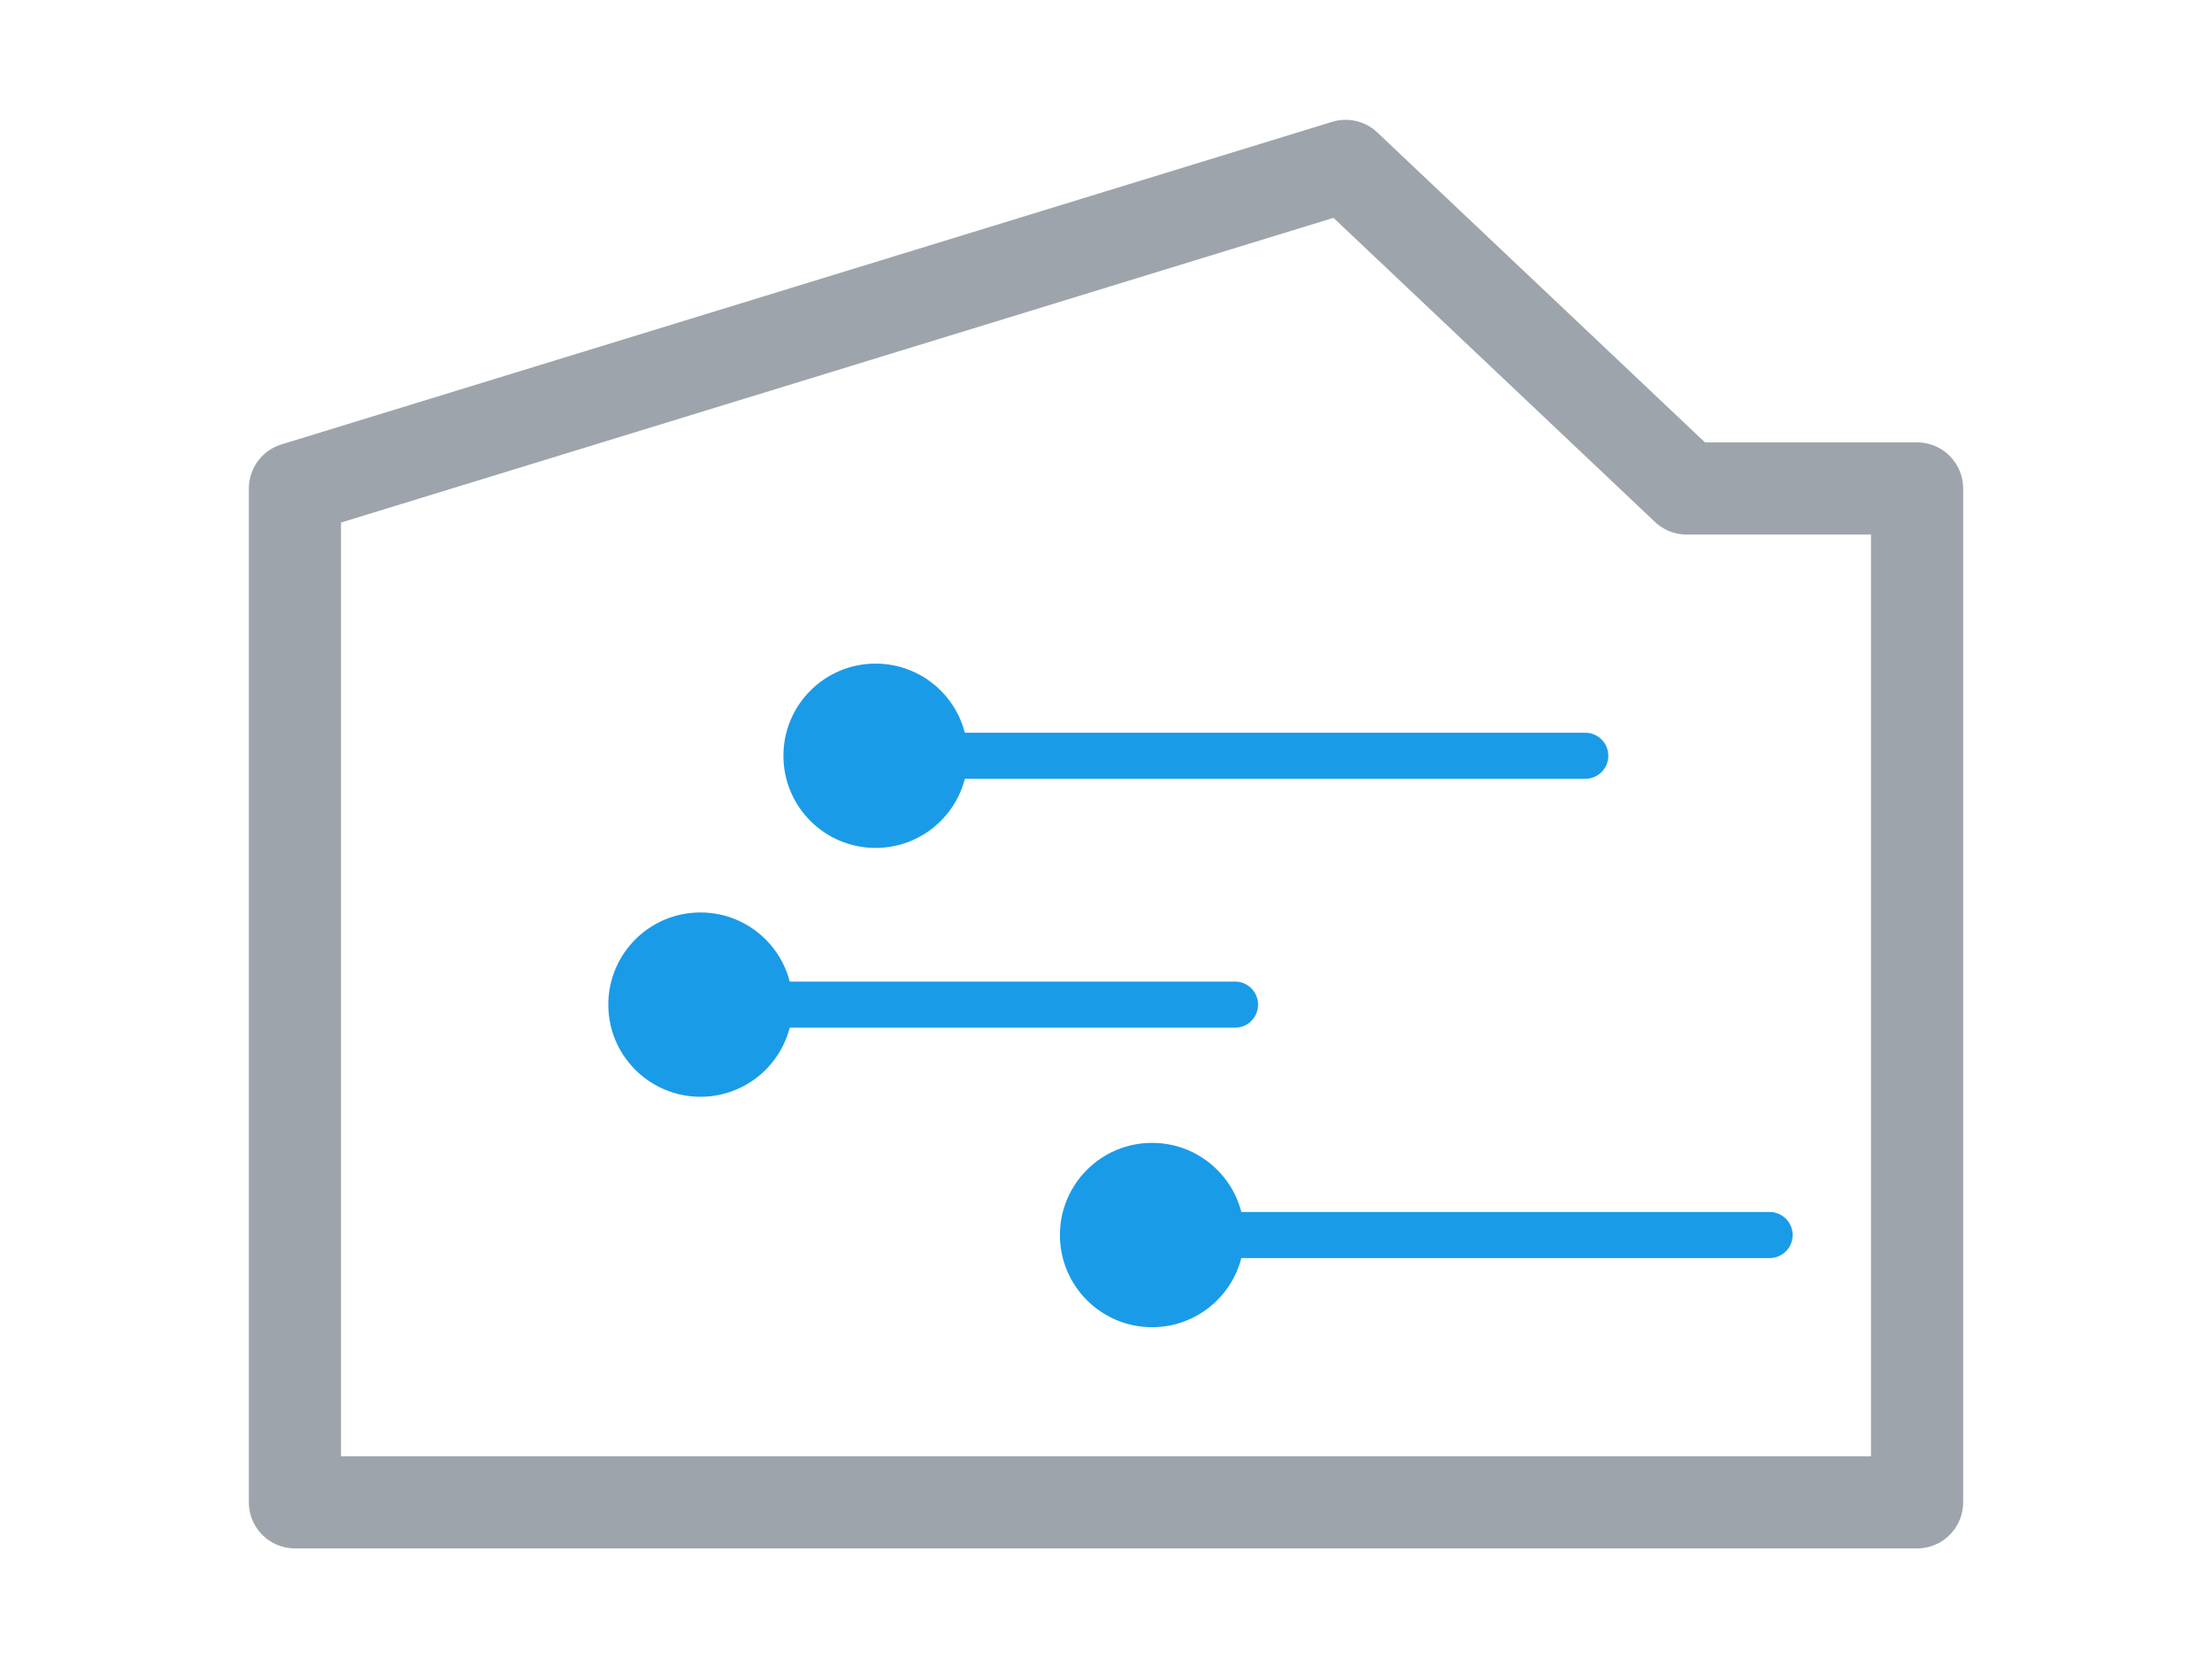
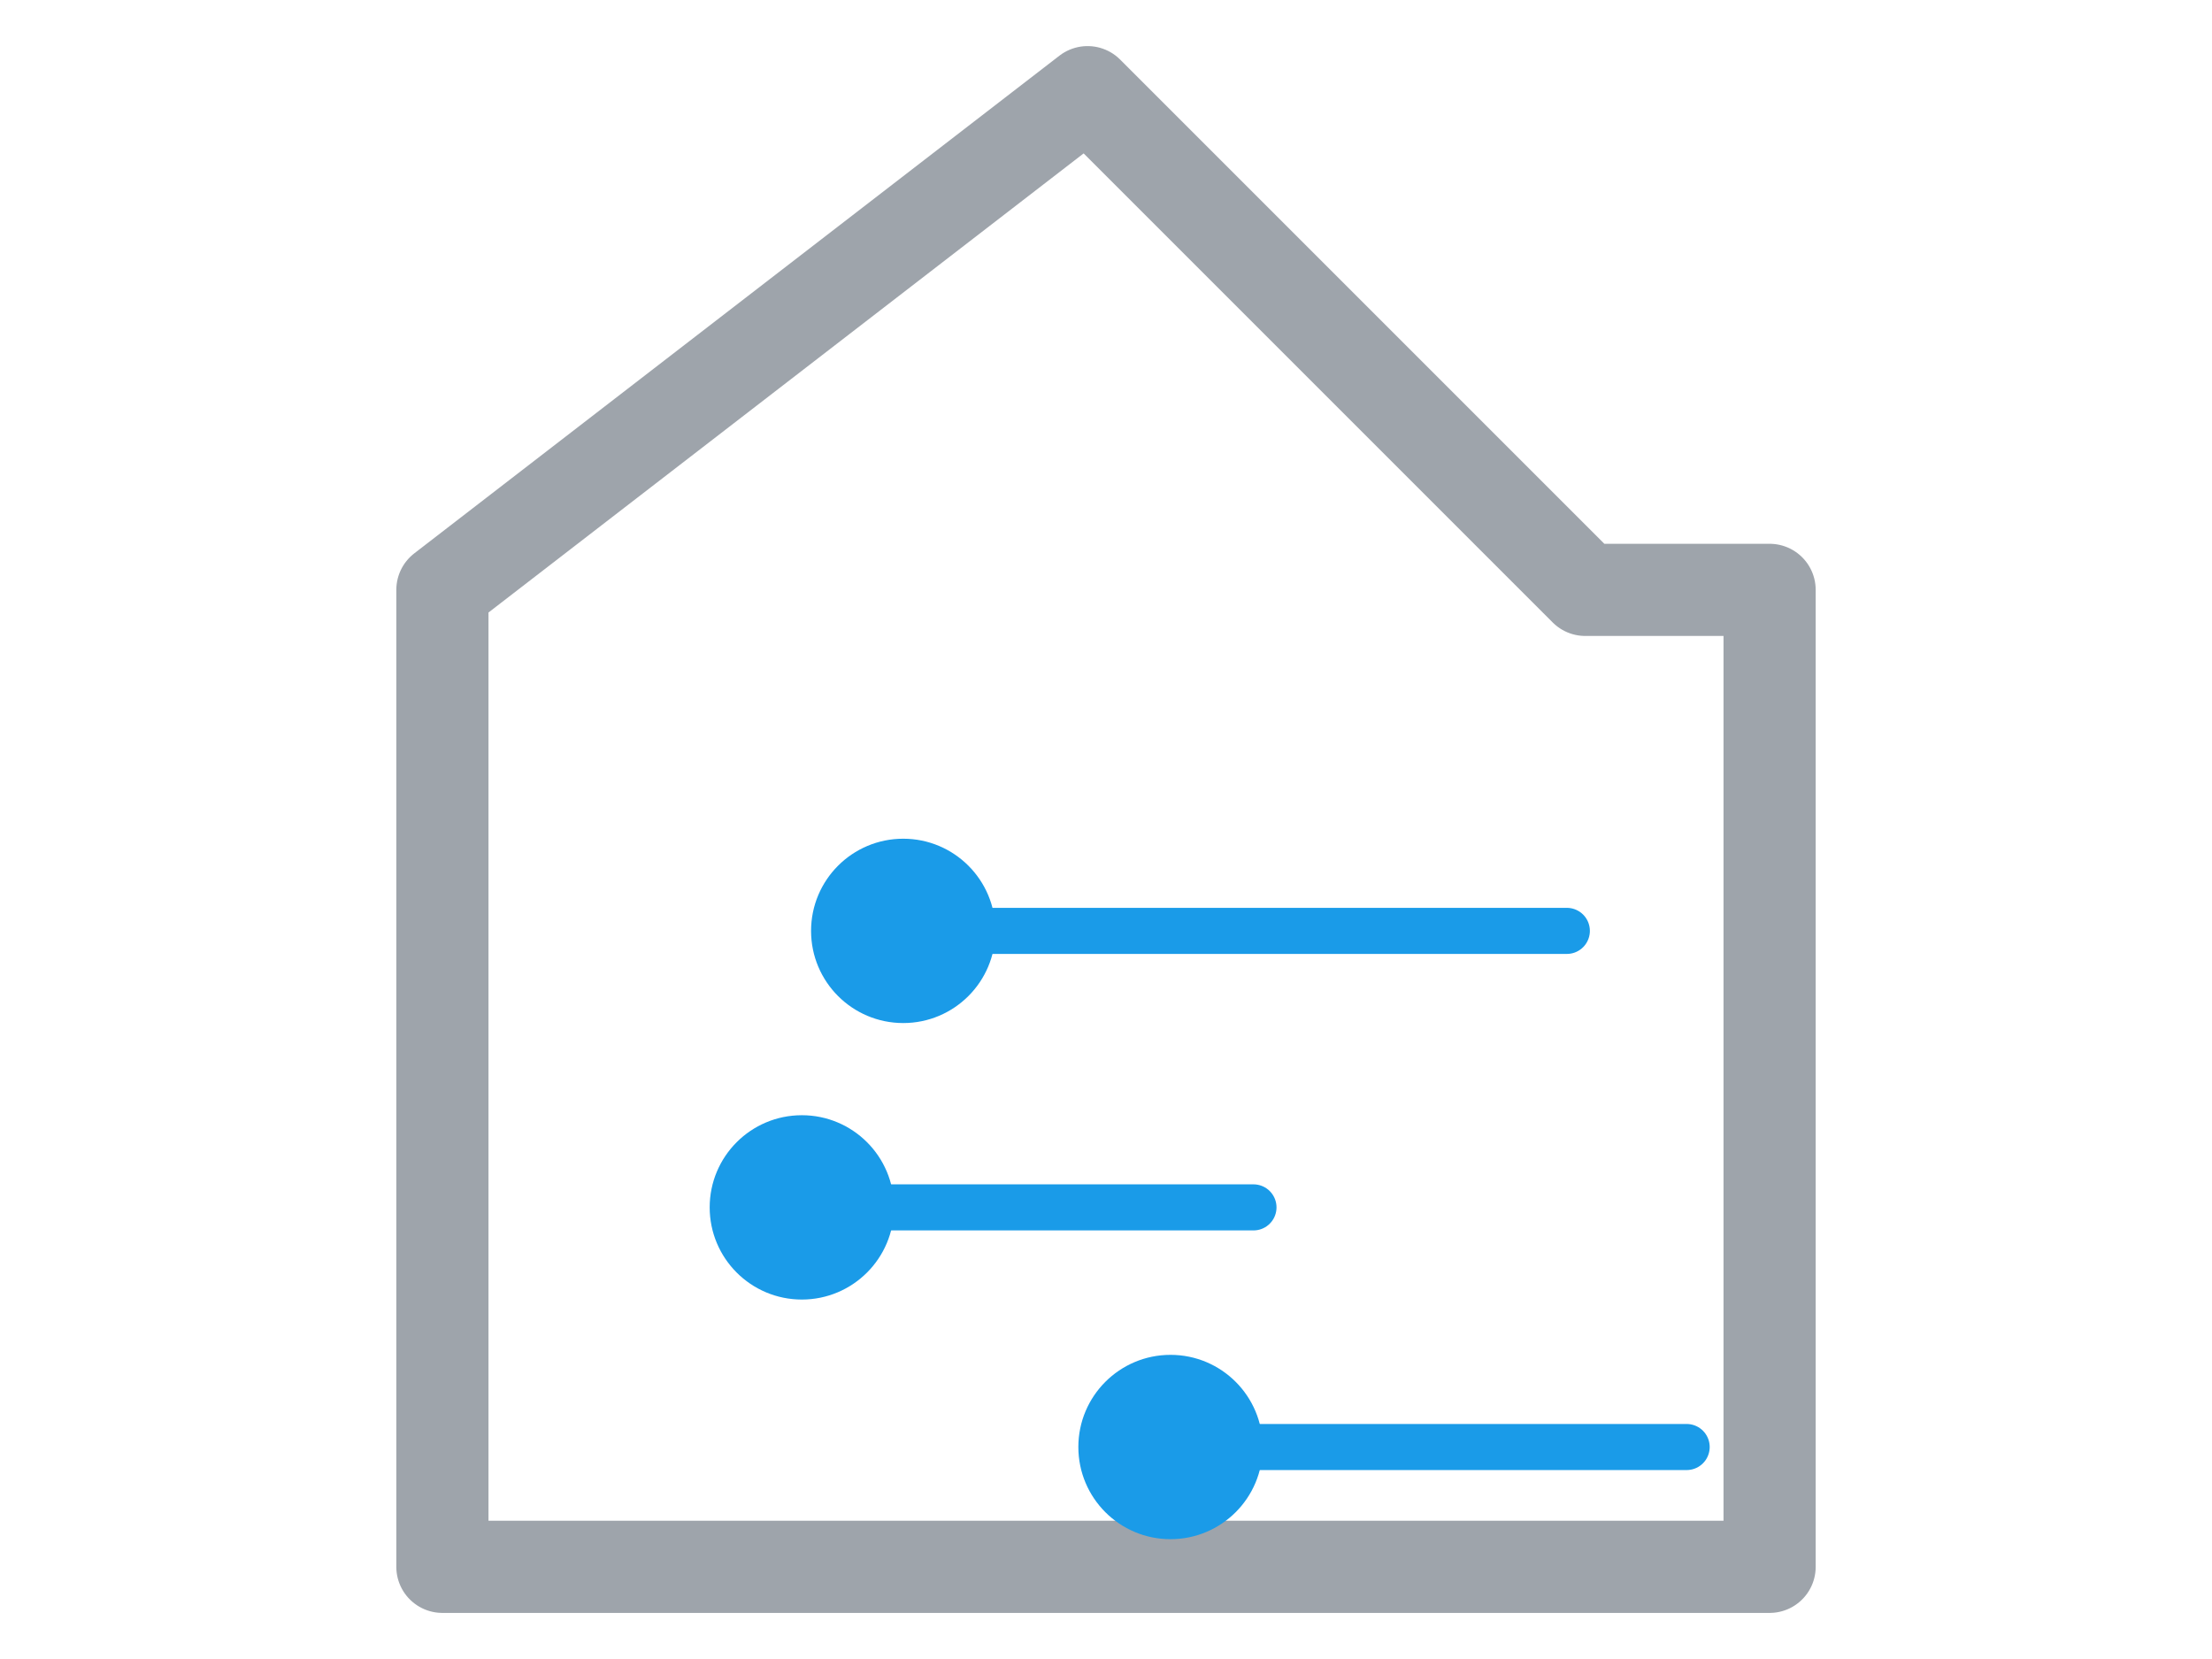
<svg xmlns="http://www.w3.org/2000/svg" viewBox="0 0 240 180">
-   <path d="M 32 163 L 32 53 L 146 18 L 183 53 L 208 53 L 208 163 Z" fill="none" stroke="#9ea4ab" stroke-width="10" stroke-linejoin="round" stroke-linecap="round" />
+   <path d="M 48 170 L 48 64 L 118 10 L 172 64 L 192 64 L 192 170 Z" fill="none" stroke="#9ea4ab" stroke-width="10" stroke-linejoin="round" stroke-linecap="round" />
  <g stroke="#1A9BE8" stroke-width="5" stroke-linecap="round">
-     <line x1="95" y1="82" x2="172" y2="82" />
-     <line x1="76" y1="109" x2="134" y2="109" />
-     <line x1="125" y1="134" x2="192" y2="134" />
+     <line x1="98" y1="101" x2="170" y2="101" />
+     <line x1="87" y1="131" x2="136" y2="131" />
+     <line x1="127" y1="157" x2="183" y2="157" />
  </g>
-   <circle cx="95" cy="82" r="10" fill="#1A9BE8" />
-   <circle cx="76" cy="109" r="10" fill="#1A9BE8" />
-   <circle cx="125" cy="134" r="10" fill="#1A9BE8" />
+   <circle cx="98" cy="101" r="10" fill="#1A9BE8" />
+   <circle cx="87" cy="131" r="10" fill="#1A9BE8" />
+   <circle cx="127" cy="157" r="10" fill="#1A9BE8" />
</svg>
